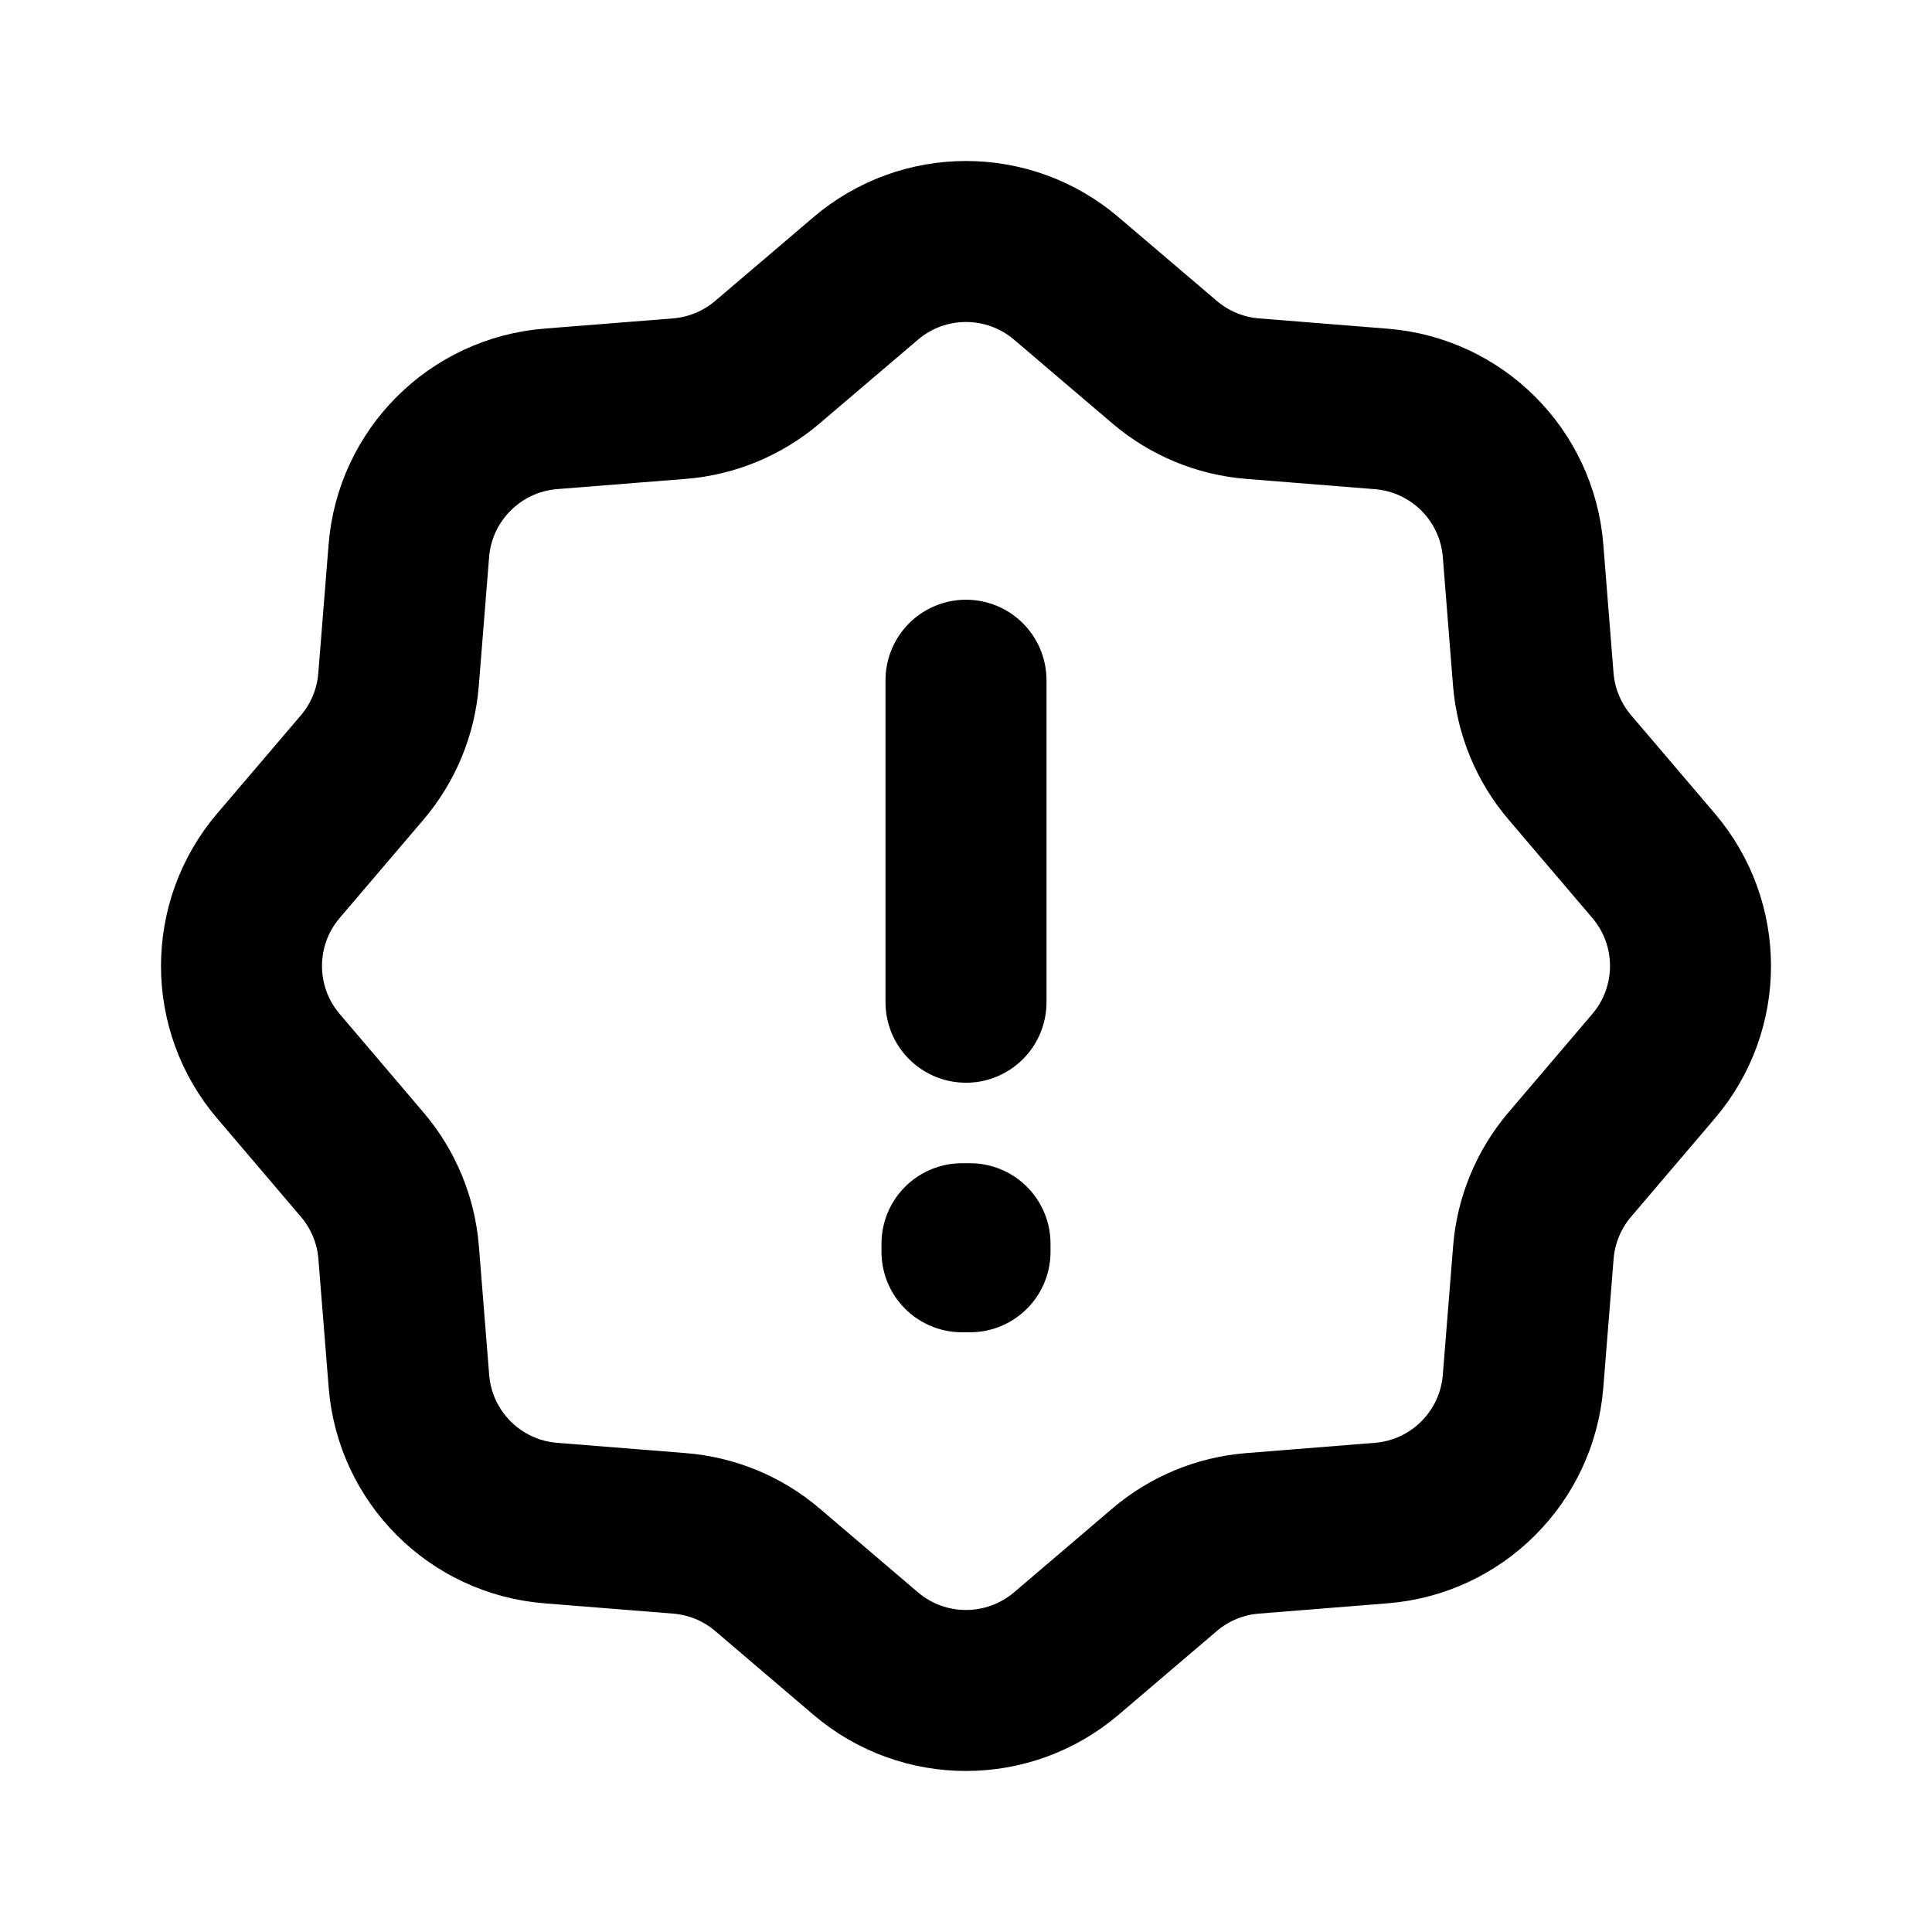
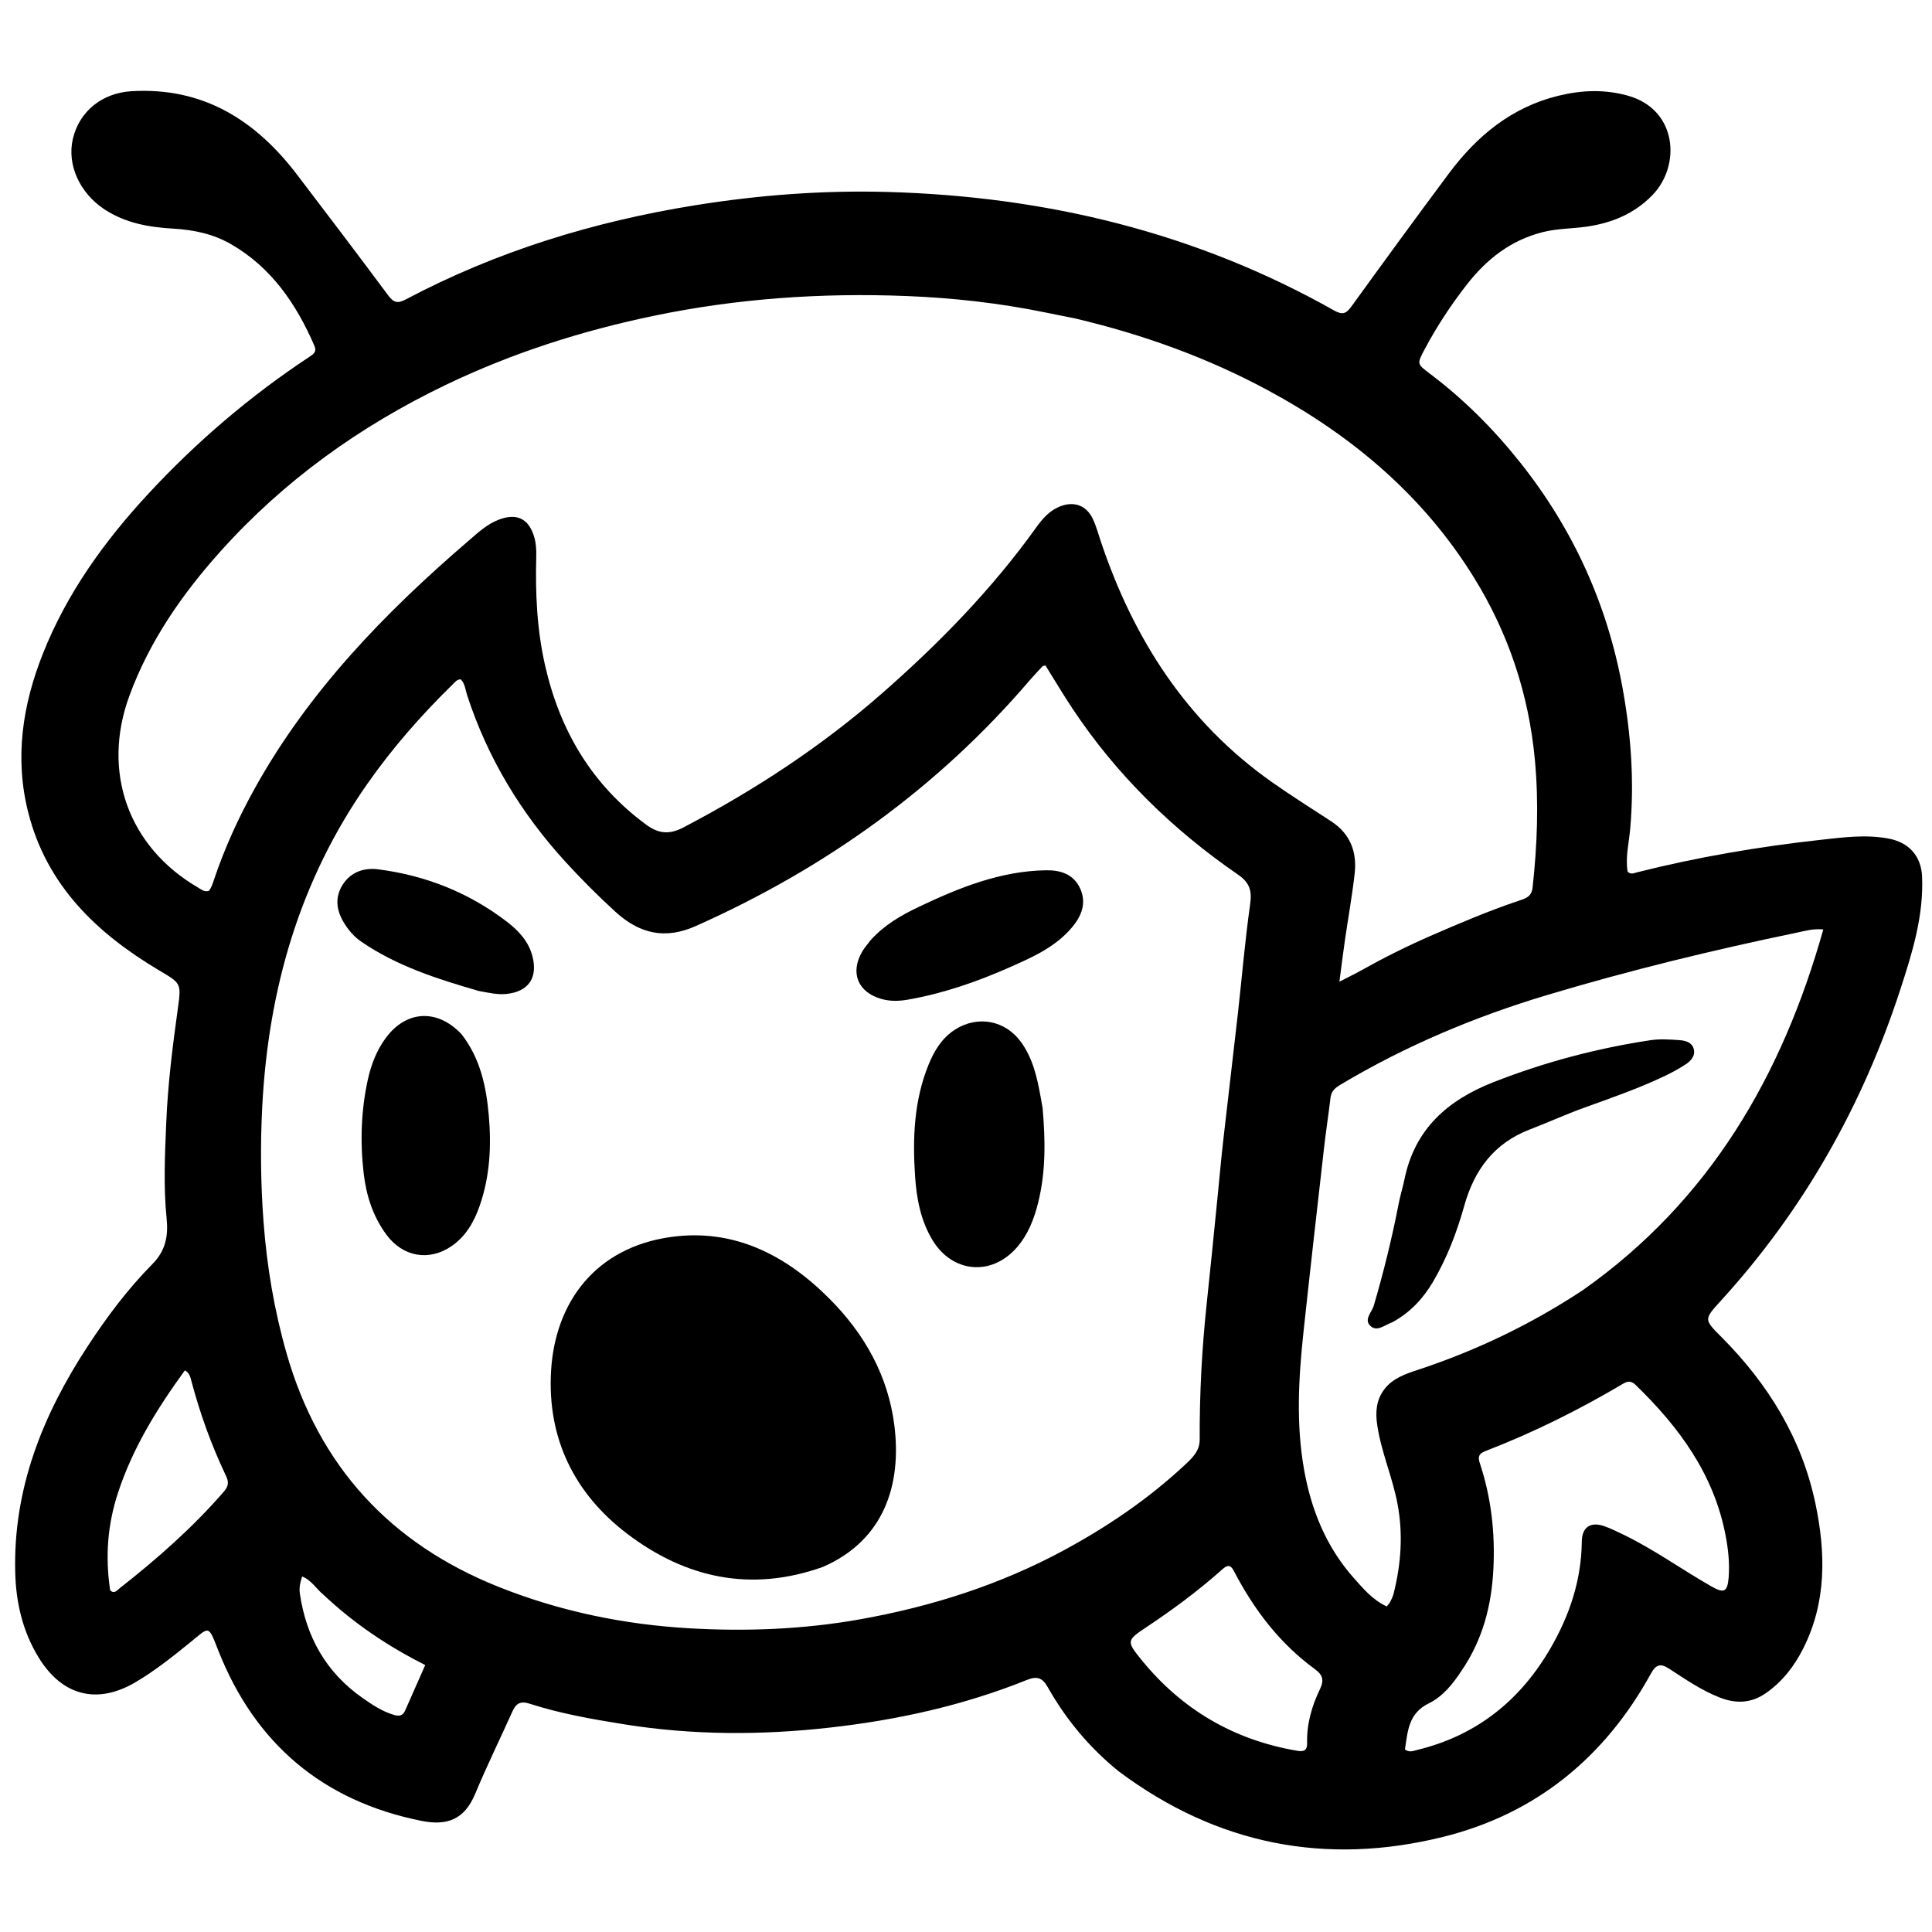
- <svg xmlns="http://www.w3.org/2000/svg" width="800px" height="800px" viewBox="0 0 24 24" fill="none">
-   <g id="Warning / Wavy_Warning">
-     <path id="Vector" d="M12 8.45V12.45M13.246 3.459L14.467 4.499C14.775 4.761 15.157 4.92 15.559 4.952L17.159 5.08C18.099 5.155 18.845 5.901 18.92 6.841L19.047 8.44C19.08 8.843 19.239 9.226 19.501 9.533L20.541 10.754C21.153 11.472 21.153 12.527 20.541 13.245L19.501 14.466C19.239 14.774 19.08 15.156 19.048 15.559L18.92 17.158C18.845 18.098 18.099 18.845 17.159 18.92L15.559 19.048C15.157 19.08 14.774 19.238 14.467 19.5L13.246 20.541C12.528 21.152 11.472 21.153 10.754 20.541L9.533 19.5C9.226 19.238 8.843 19.08 8.44 19.048L6.841 18.92C5.901 18.845 5.155 18.099 5.08 17.159L4.952 15.559C4.92 15.156 4.761 14.774 4.499 14.467L3.459 13.245C2.847 12.528 2.847 11.472 3.459 10.754L4.5 9.533C4.762 9.225 4.919 8.843 4.951 8.44L5.079 6.841C5.154 5.901 5.902 5.154 6.842 5.079L8.44 4.952C8.843 4.92 9.225 4.761 9.533 4.499L10.754 3.459C11.472 2.847 12.528 2.847 13.246 3.459ZM12.05 15.45V15.55L11.95 15.55V15.45H12.05Z" stroke="#000000" stroke-width="2" stroke-linecap="round" stroke-linejoin="round" />
-   </g>
+ <svg xmlns="http://www.w3.org/2000/svg" version="1.1" id="Layer_1" x="0px" y="0px" width="100%" viewBox="0 0 1024 1024" enable-background="new 0 0 1024 1024" xml:space="preserve">
+   <defs id="defs7" />
+   <path fill="#000000" opacity="1" stroke="none" d="m 593.018,938.913 c -15.694,-12.675 -28.064,-27.653 -37.759,-44.784 -2.803,-4.953 -5.67,-5.859 -10.941,-3.737 -33.633,13.541 -68.776,21.27 -104.668,25.289 -36.282,4.063 -72.579,4.045 -108.813,-1.759 -16.928,-2.712 -33.758,-5.642 -50.065,-10.914 -4.916,-1.589 -7.26,-0.177 -9.179,4.1 -6.532,14.556 -13.593,28.887 -19.715,43.61 -5.748,13.824 -15.03,17.1 -28.625,14.359 -52.14,-10.512 -88.071,-40.837 -107.587,-90.352 -5.485,-13.918 -4.41,-12.667 -15.427,-3.749 -9.2,7.447 -18.456,14.816 -28.689,20.791 C 51.327,903.576 32.914,898.71 20.566,878.653 12.06,864.837 8.506,849.633 8.073,833.68 6.866,789.205 22.572,750.036 46.456,713.553 c 10.16,-15.52 21.284,-30.398 34.322,-43.567 7.073,-7.144 8.458,-14.985 7.533,-24.13 -1.729,-17.09 -0.902,-34.152 -0.177,-51.289 0.858,-20.287 3.389,-40.311 6.174,-60.358 1.849,-13.311 1.548,-13.028 -10.124,-19.981 -32.984,-19.647 -59.456,-44.942 -69.245,-83.699 -7.309,-28.936 -2.971,-57.059 7.901,-84.343 12.722,-31.927 32.495,-59.326 55.673,-84.363 25.54,-27.588 53.96,-51.856 85.341,-72.61 2.192,-1.45 4.229,-2.608 2.741,-6.041 -9.612,-22.175 -22.772,-41.432 -44.215,-53.794 -9.365,-5.399 -19.707,-7.566 -30.475,-8.19 C 79.039,120.443 66.54,118.308 55.412,110.99 42.288,102.36 35.4,87.379 38.616,73.603 42.051,58.892 54.245,49.276 69.612,48.347 107.509,46.056 135.326,63.578 157.402,92.512 c 16.252,21.301 32.436,42.657 48.431,64.151 2.805,3.77 4.978,4.293 9.181,2.067 48.152,-25.503 99.517,-41.254 153.177,-49.899 33.876,-5.458 67.998,-8.044 102.276,-7.088 83.788,2.336 163.249,21.402 236.68,62.834 4.312,2.433 6.329,1.74 9.077,-2.059 17.089,-23.626 34.277,-47.185 51.702,-70.564 14.87,-19.95 33.323,-35.162 58.078,-41.208 12.158,-2.969 24.276,-3.505 36.676,-0.075 26.425,7.309 28.396,37.093 13.074,52.819 -9.449,9.698 -21.178,14.612 -34.448,16.583 -7.773,1.154 -15.666,0.987 -23.379,2.899 -17.099,4.239 -30.031,14.421 -40.564,27.965 -8.352,10.739 -15.845,22.081 -22.232,34.134 -4.129,7.791 -4.227,7.738 2.783,13.022 18.038,13.599 33.849,29.451 47.888,47.125 27.988,35.238 46.068,75.008 54.15,119.228 4.538,24.827 6.334,49.834 4.058,75.122 -0.676,7.515 -2.627,15.114 -1.306,22.475 1.828,1.65 3.394,0.696 4.816,0.337 32.088,-8.085 64.656,-13.623 97.498,-17.252 11.819,-1.306 23.802,-2.938 35.887,-0.687 10.713,1.996 17.359,9.117 17.833,20.14 0.899,20.908 -5.206,40.477 -11.545,59.923 -20.117,61.709 -51.389,117.035 -95.249,165.084 -8.968,9.825 -8.766,9.801 0.522,19.134 24.716,24.838 42.545,53.72 49.773,88.309 5.447,26.068 5.932,52.004 -6.483,76.673 -4.76,9.457 -11.11,17.662 -19.905,23.763 -7.597,5.27 -15.635,5.62 -24.148,2.339 -9.85,-3.796 -18.416,-9.799 -27.18,-15.448 -4.468,-2.879 -6.86,-2.131 -9.515,2.694 -24.418,44.388 -60.941,74.336 -110.088,86.525 -62.151,15.415 -119.827,4.227 -171.901,-34.665 M 645.44,633.342 c 0.953,-9.568 1.801,-19.147 2.881,-28.701 2.536,-22.432 5.243,-44.845 7.767,-67.278 2.173,-19.316 3.76,-38.71 6.498,-57.943 1.021,-7.174 -0.123,-11.525 -6.328,-15.792 -34.752,-23.898 -64.497,-52.926 -87.899,-88.181 -4.977,-7.497 -9.568,-15.25 -14.276,-22.789 -0.84,0.271 -1.317,0.279 -1.543,0.521 -2.288,2.445 -4.606,4.866 -6.782,7.408 -48.893,57.133 -108.445,99.684 -176.965,130.234 -16.525,7.368 -30.027,3.954 -42.716,-7.654 -9.166,-8.385 -17.923,-17.141 -26.307,-26.312 -23.592,-25.806 -41.306,-55.026 -52.166,-88.341 -0.941,-2.886 -1.109,-6.198 -3.476,-8.494 -2.157,0.179 -3.218,1.774 -4.431,2.96 -16.509,16.141 -31.627,33.411 -44.933,52.376 -36.056,51.388 -52.54,109.164 -55.761,171.043 -1.061,20.376 -0.864,40.895 0.689,61.383 1.791,23.623 5.672,46.737 12.187,69.488 17.124,59.797 54.847,100.84 112.435,123.822 32.451,12.95 66.36,19.938 101.071,21.939 30.262,1.744 60.604,0.57 90.569,-4.779 37.841,-6.754 74.123,-18.297 108.047,-36.645 22.96,-12.419 44.435,-26.992 63.6,-44.806 4.041,-3.756 8.283,-7.547 8.257,-13.737 -0.101,-24.009 1.153,-47.943 3.691,-71.817 2.014,-18.936 3.901,-37.886 5.89,-57.907 M 570.096,168.84 c -5.394,-1.085 -10.791,-2.153 -16.18,-3.259 -24.303,-4.988 -48.944,-7.716 -73.65,-8.687 -44.758,-1.76 -89.246,1.282 -133.234,10.385 -38.347,7.936 -75.379,19.734 -110.712,36.697 -45.45,21.821 -85.758,50.683 -119.49,88.296 -20.388,22.735 -37.624,47.585 -48.261,76.539 -14.817,40.333 -0.543,80.151 36.511,101.68 1.638,0.952 3.191,2.401 5.6,1.692 1.334,-1.594 1.958,-3.639 2.651,-5.697 5.669,-16.853 13.006,-32.985 21.626,-48.507 28.655,-51.599 68.967,-93.188 113.287,-131.275 5.047,-4.337 9.971,-9.015 16.433,-11.385 9.286,-3.405 15.392,-0.411 18.31,8.783 1.159,3.65 1.337,7.334 1.237,11.083 -0.513,19.325 0.359,38.492 4.672,57.471 7.849,34.537 24.706,63.137 53.518,84.378 6.641,4.896 12.303,5.449 19.888,1.481 37.877,-19.813 73.322,-43.046 105.506,-71.294 30.015,-26.346 57.75,-54.727 81.1,-87.23 3.352,-4.667 6.911,-9.052 12.475,-11.397 7.496,-3.16 14.32,-0.992 17.814,6.387 1.841,3.888 2.959,8.123 4.338,12.224 17.335,51.573 45.474,95.494 90.551,127.291 10.293,7.261 20.989,13.954 31.533,20.856 10.003,6.548 13.663,16.133 12.395,27.514 -1.324,11.895 -3.474,23.697 -5.188,35.55 -0.991,6.855 -1.833,13.731 -2.915,21.906 4.748,-2.454 8.25,-4.139 11.635,-6.035 11.87,-6.648 24.014,-12.72 36.487,-18.167 15.346,-6.701 30.745,-13.24 46.628,-18.604 3.372,-1.139 7.064,-1.92 7.623,-6.965 2.497,-22.538 3.345,-45.04 1.247,-67.686 -3.219,-34.751 -13.926,-66.994 -32.192,-96.578 -26.885,-43.545 -64.654,-75.349 -109.343,-99.433 -31.925,-17.205 -65.71,-29.43 -101.9,-38.012 m 268.959,514.877 c 66.953,-47.249 105.433,-113.282 127.335,-191.096 -5.662,-0.5 -9.845,0.831 -14.026,1.697 -44.531,9.233 -88.681,19.979 -132.267,33.04 -38.303,11.478 -74.87,26.841 -109.25,47.323 -2.797,1.666 -5.202,3.383 -5.633,7.017 -1.065,8.967 -2.445,17.896 -3.464,26.867 -3.679,32.374 -7.364,64.747 -10.846,97.142 -2.612,24.297 -4.04,48.636 0.226,72.914 3.785,21.544 11.764,41.284 26.442,57.796 5.022,5.65 10.024,11.604 17.414,15.025 0.813,-1.059 1.525,-1.742 1.937,-2.574 0.696,-1.406 1.381,-2.862 1.76,-4.374 3.916,-15.629 5.039,-31.318 2.044,-47.326 -2.649,-14.159 -8.593,-27.414 -10.745,-41.694 -1.046,-6.937 -0.619,-13.385 3.728,-19.108 4.557,-6 11.425,-8.203 18.151,-10.435 30.643,-10.172 59.54,-23.937 87.196,-42.215 m -64.337,201.695 c -4.594,7.011 -9.975,13.77 -17.384,17.377 -10.963,5.338 -11.192,14.972 -12.691,24.439 2.369,1.809 4.428,0.776 6.491,0.276 31.474,-7.62 54.642,-26.237 70.692,-53.949 10.104,-17.446 16.35,-36.12 16.563,-56.578 0.08,-7.61 4.714,-10.592 11.884,-8.082 3.515,1.231 6.889,2.899 10.25,4.528 16.348,7.922 31.071,18.612 46.822,27.552 6.412,3.639 8.24,2.709 8.854,-4.708 0.636,-7.694 -0.211,-15.32 -1.683,-22.876 -6.258,-32.139 -24.605,-57.033 -47.474,-79.226 -2.09,-2.029 -3.85,-2.496 -6.676,-0.819 -23.413,13.887 -47.726,25.983 -73.14,35.787 -3.285,1.267 -4.059,2.862 -2.931,6.251 6.101,18.319 8.216,37.224 7.215,56.433 -0.988,18.949 -5.462,36.93 -16.793,53.595 M 653.904,832.526 c -2.274,-4.364 -4.488,-2.115 -6.853,-0.024 -12.41,10.975 -25.695,20.805 -39.485,29.965 -10.444,6.938 -10.574,7.427 -2.611,17.23 21.502,26.469 49.055,42.581 82.719,48.272 3.652,0.617 5.214,-0.421 5.121,-4.133 -0.252,-10.067 2.472,-19.558 6.763,-28.444 2.392,-4.954 1.508,-7.687 -2.692,-10.757 -18.499,-13.518 -32.063,-31.197 -42.963,-52.11 M 58.381,842.849 c 2.161,2.216 3.644,0.053 4.992,-1.005 19.848,-15.554 38.717,-32.161 55.292,-51.266 2.431,-2.802 2.718,-4.98 1.121,-8.333 -7.715,-16.191 -13.783,-33.01 -18.364,-50.359 -0.529,-2.003 -0.933,-4.114 -3.424,-5.574 -14.822,20.379 -27.772,41.331 -35.551,65.201 -5.395,16.554 -6.759,33.378 -4.067,51.335 m 113.136,2.471 c -3.821,-3.094 -6.383,-7.784 -11.38,-9.761 -1.243,3.878 -1.604,6.326 -1.195,9.127 3.348,22.91 13.835,41.578 32.928,55.06 5.303,3.745 10.688,7.372 17.047,9.224 2.638,0.768 4.596,0.43 5.795,-2.307 3.448,-7.874 6.944,-15.728 10.67,-24.151 -19.783,-9.972 -37.54,-21.848 -53.864,-37.191 z" id="path1" style="stroke-width:1.183" />
+   <path fill="#000000" opacity="1" stroke="none" d="m 436.218,830.472 c -38.26,13.674 -72.965,5.929 -103.912,-17.635 -28.031,-21.344 -42.343,-50.709 -40.225,-86.319 2.178,-36.626 23.873,-65.474 63.774,-70.924 33.238,-4.539 60.69,9.591 83.796,32.78 18.608,18.675 31.063,40.794 34.378,67.125 3.875,30.782 -4.979,60.63 -37.81,74.973 z" id="path2" style="stroke-width:1.183" />
+   <path fill="#000000" opacity="1" stroke="none" d="m 552.598,587.246 c 1.512,17.234 1.721,33.867 -2.376,50.287 -2.166,8.679 -5.39,16.918 -11.352,23.729 -13.389,15.298 -34.109,13.431 -44.63,-3.984 -6.266,-10.372 -8.442,-22.035 -9.232,-33.823 -1.347,-20.115 -0.599,-40.118 7.157,-59.174 3.007,-7.388 7.063,-14.085 13.994,-18.551 11.991,-7.726 26.706,-4.949 35.024,6.596 6.159,8.548 8.455,18.487 10.289,28.593 0.35,1.931 0.725,3.857 1.125,6.327 z" id="path3" style="stroke-width:1.183" />
+   <path fill="#000000" opacity="1" stroke="none" d="m 244.616,548.145 c 9.973,12.83 13.071,27.711 14.433,42.837 1.47,16.316 0.645,32.655 -4.898,48.364 -2.932,8.308 -7.218,15.834 -14.605,20.977 -12.095,8.421 -26.103,5.861 -34.817,-6.018 -7.072,-9.641 -10.611,-20.697 -11.961,-32.306 -1.938,-16.664 -1.424,-33.358 2.202,-49.82 1.748,-7.935 4.636,-15.446 9.528,-22.068 10.809,-14.634 27.287,-15.588 40.118,-1.966 z" id="path4" style="stroke-width:1.183" />
+   <path fill="#000000" opacity="1" stroke="none" d="m 461.414,498.35 c 7.278,-8.091 16.181,-13.227 25.422,-17.623 21.39,-10.176 43.255,-19.056 67.456,-19.467 7.62,-0.129 14.671,1.943 18.183,9.591 3.568,7.771 0.767,14.67 -4.315,20.704 -8.791,10.437 -20.996,15.824 -33.042,21.145 -17.296,7.641 -35.12,13.836 -53.837,17.121 -4.697,0.824 -9.34,0.98 -14.012,-0.325 -12.54,-3.503 -16.842,-13.822 -10.3,-25.111 1.176,-2.029 2.767,-3.816 4.444,-6.035 z" id="path5" style="stroke-width:1.183" />
+   <path fill="#000000" opacity="1" stroke="none" d="m 253.676,525.213 c -22.043,-6.387 -43.36,-13.204 -62.14,-26.071 -3.978,-2.725 -6.993,-6.279 -9.433,-10.396 -3.923,-6.619 -4.654,-13.378 -0.364,-20.014 4.322,-6.684 11.434,-8.894 18.544,-7.99 25.224,3.207 48.291,12.345 68.523,27.899 6.064,4.662 11.349,10.286 13.396,18.19 2.978,11.496 -2.154,18.885 -14.035,20.003 -4.785,0.45 -9.37,-0.707 -14.49,-1.621 z" id="path6" style="stroke-width:1.183" />
+   <path fill="#000000" opacity="1" stroke="none" d="m 738.105,700.755 c -4.16,1.452 -8.209,5.387 -11.798,1.973 -3.554,-3.382 0.804,-7.214 1.834,-10.733 5.195,-17.749 9.627,-35.67 13.141,-53.827 0.858,-4.433 2.219,-8.767 3.129,-13.192 5.47,-26.591 22.836,-41.869 47.204,-51.427 26.897,-10.55 54.551,-17.89 83.039,-22.204 5.007,-0.758 10.24,-0.415 15.333,-0.063 3.078,0.213 6.664,1.023 7.681,4.494 1.086,3.709 -1.339,6.475 -4.25,8.361 -3.459,2.241 -7.089,4.269 -10.81,6.044 -13.881,6.623 -28.382,11.679 -42.836,16.879 -9.807,3.528 -19.315,7.877 -29.047,11.625 -18.869,7.267 -29.316,21.413 -34.649,40.444 -3.93,14.026 -9.133,27.678 -16.588,40.312 -5.192,8.798 -11.936,16.118 -21.384,21.312 z" id="path7" style="stroke-width:1.183" />
</svg>
